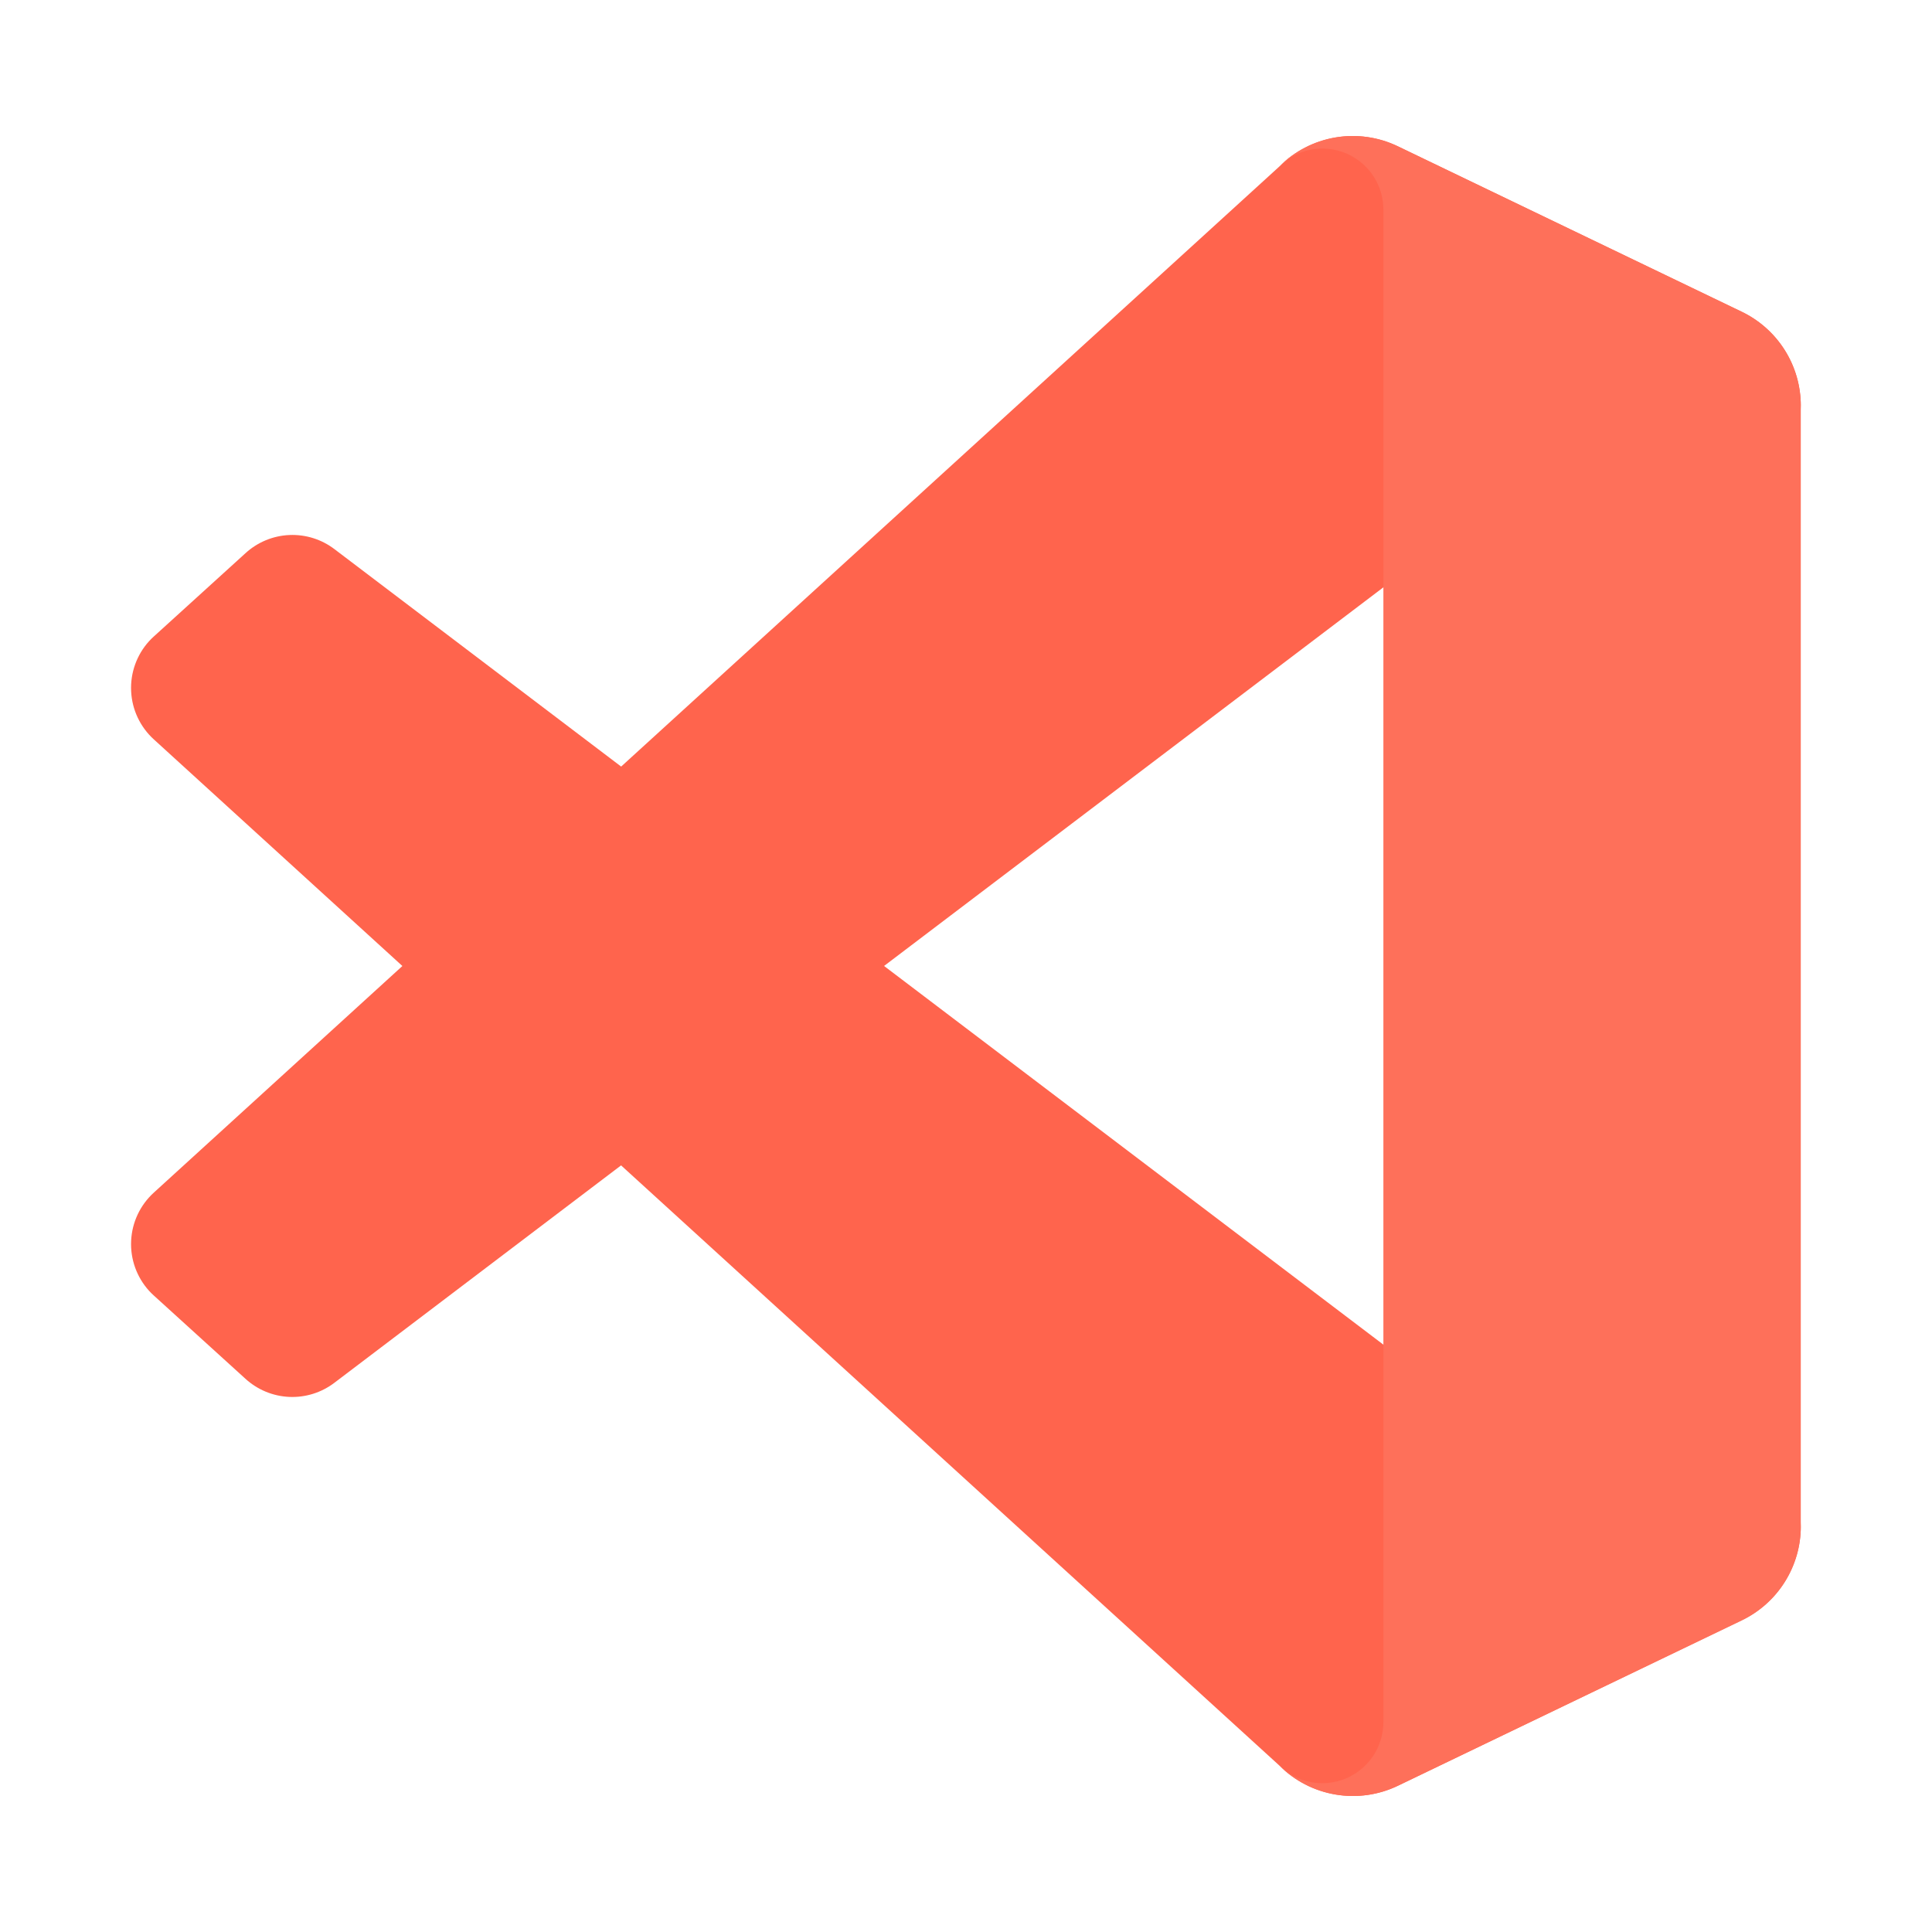
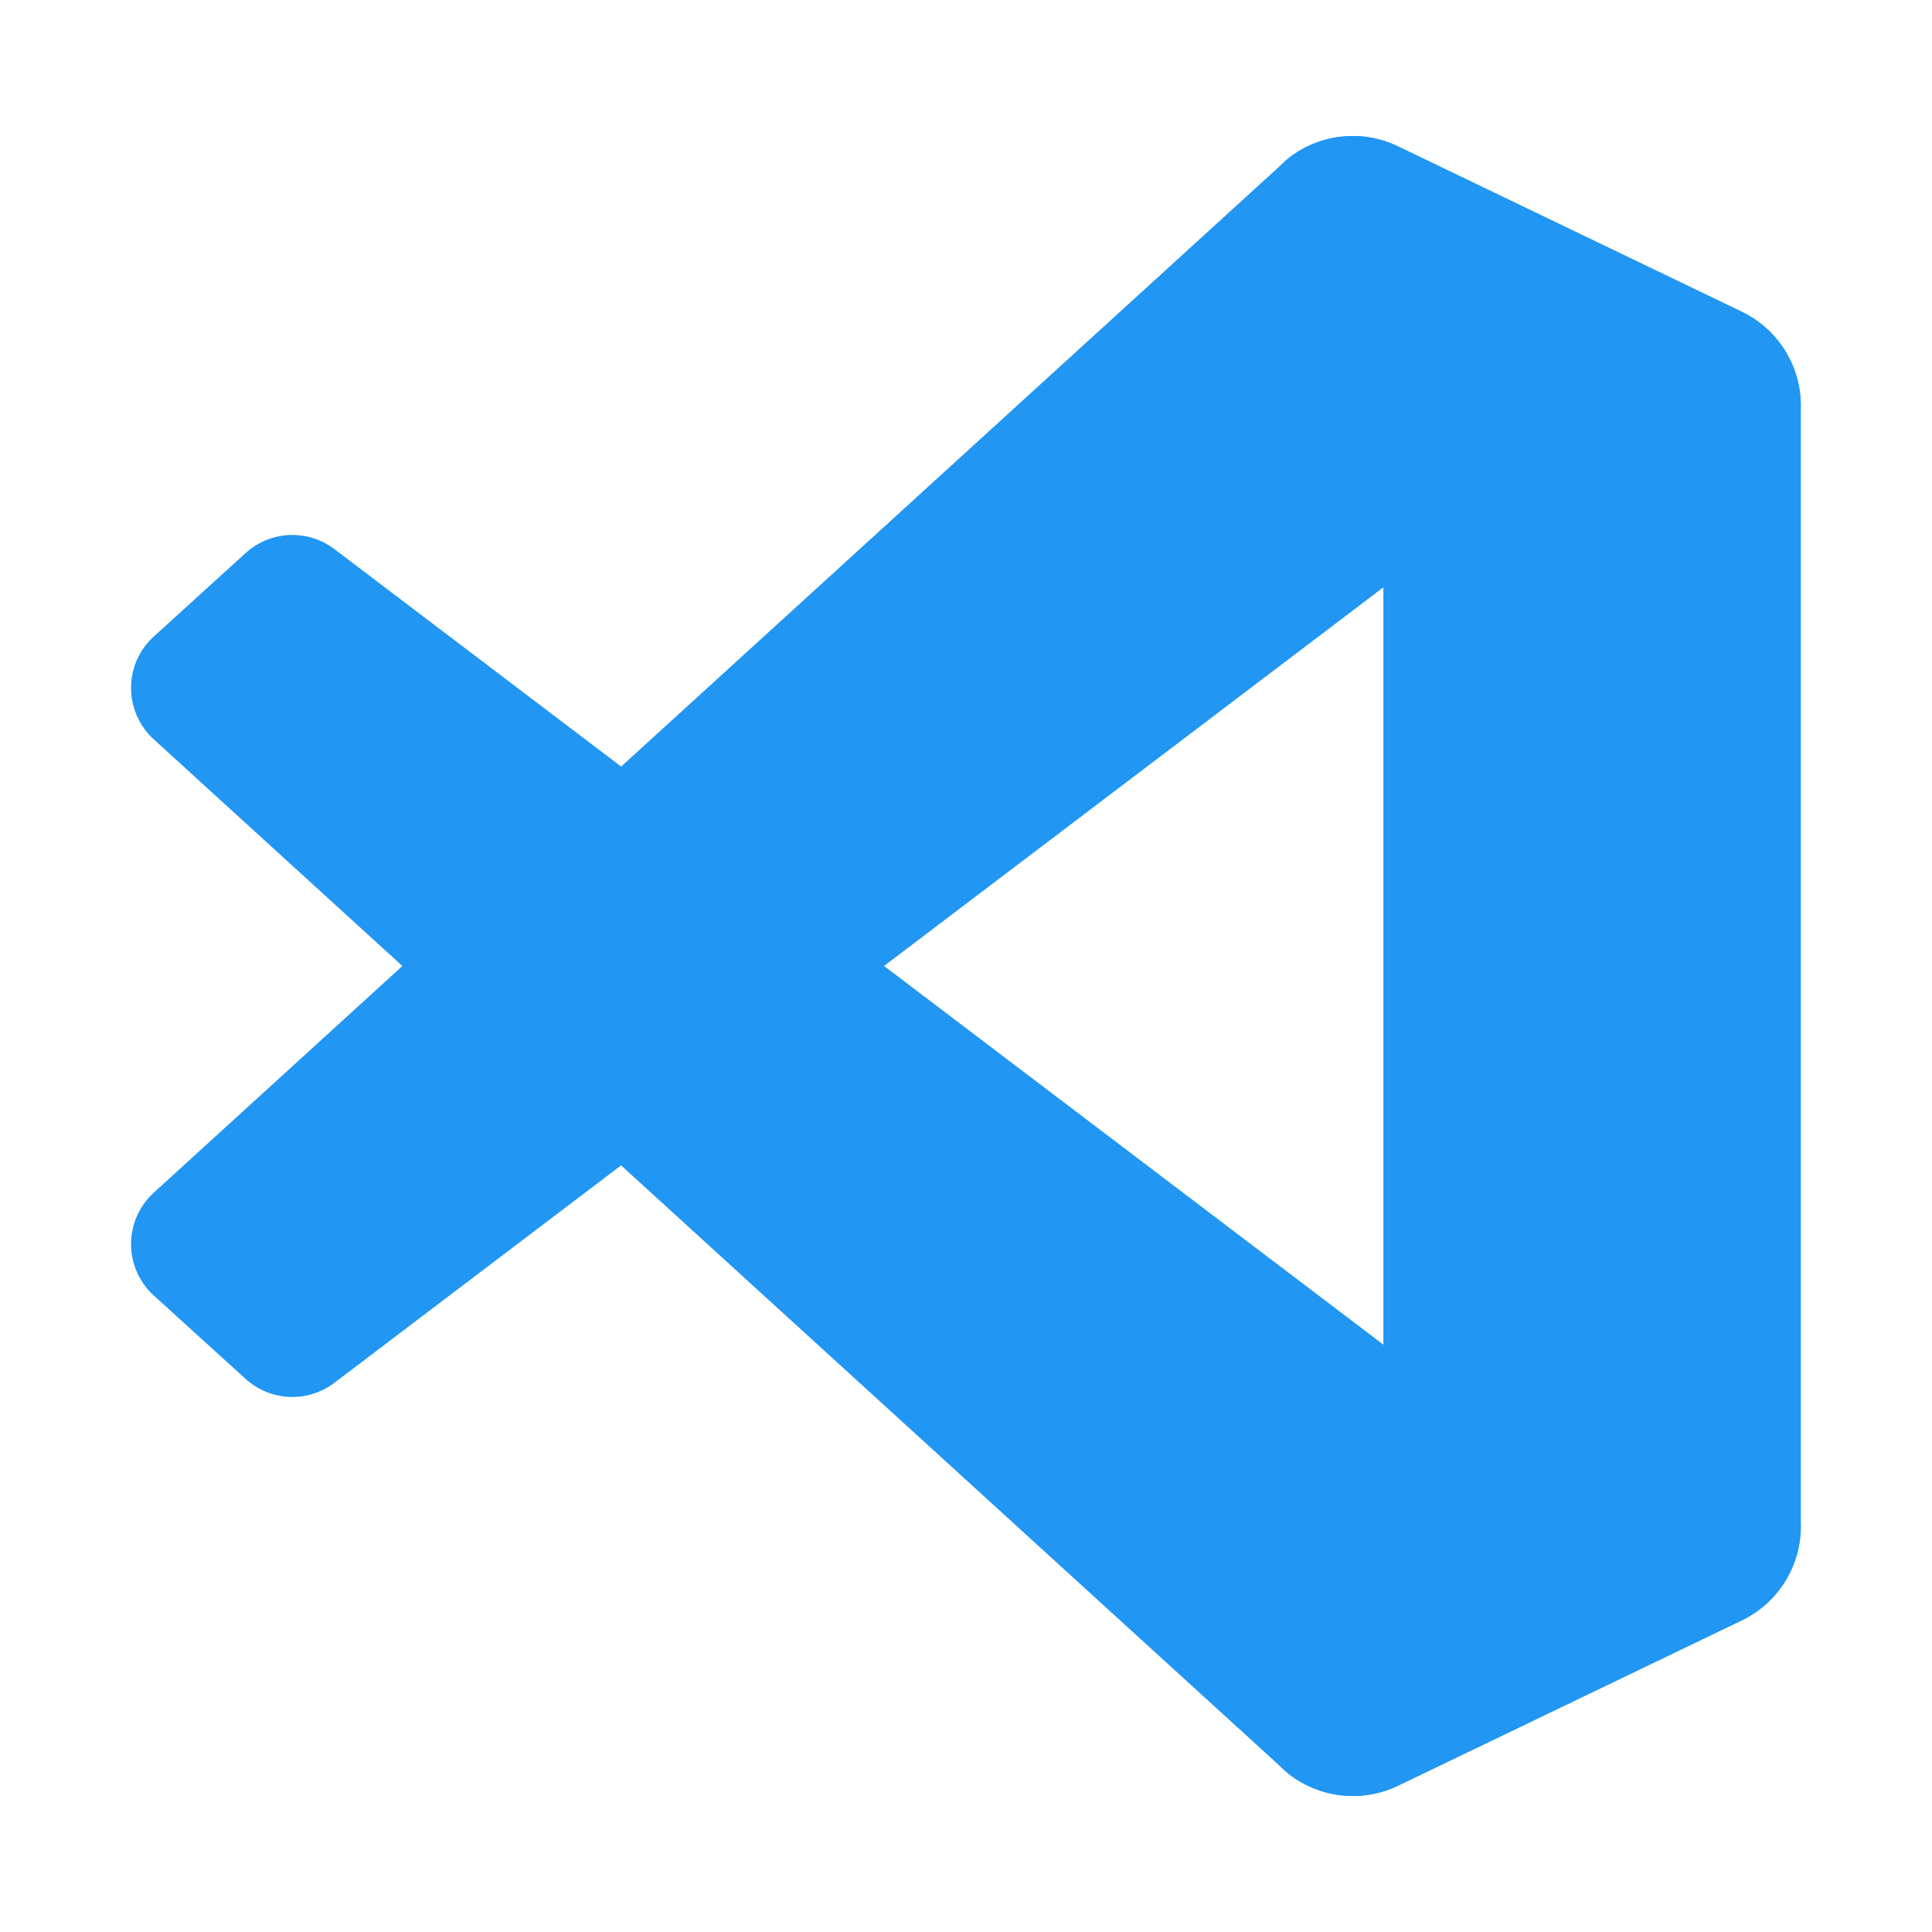
<svg xmlns="http://www.w3.org/2000/svg" width="81" height="81" viewBox="0 0 81 81" fill="none">
-   <path d="M73.025 13.075L58.61 6.135C57.796 5.743 56.88 5.613 55.989 5.764C55.098 5.916 54.276 6.341 53.638 6.98L6.45 50C5.878 50.52 5.535 51.245 5.498 52.017C5.46 52.79 5.731 53.545 6.25 54.118C6.313 54.185 6.375 54.25 6.443 54.31L10.295 57.81C10.799 58.268 11.447 58.536 12.127 58.566C12.807 58.596 13.476 58.387 14.018 57.975L70.855 14.875C71.285 14.549 71.796 14.35 72.333 14.299C72.869 14.248 73.409 14.348 73.892 14.588C74.375 14.828 74.781 15.197 75.065 15.655C75.35 16.113 75.5 16.641 75.5 17.18V17.013C75.5 16.19 75.268 15.384 74.83 14.687C74.392 13.991 73.767 13.432 73.025 13.075Z" fill="#FF644D" />
-   <path d="M73.025 67.925L58.61 74.867C57.796 75.259 56.88 75.388 55.99 75.236C55.099 75.085 54.277 74.661 53.638 74.022L6.45 31C5.878 30.48 5.535 29.755 5.498 28.983C5.46 28.21 5.731 27.455 6.25 26.882C6.313 26.815 6.375 26.75 6.443 26.69L10.295 23.19C10.799 22.73 11.449 22.461 12.13 22.431C12.812 22.401 13.483 22.611 14.025 23.025L70.855 66.125C71.285 66.451 71.796 66.65 72.333 66.701C72.869 66.752 73.409 66.651 73.892 66.412C74.375 66.172 74.781 65.803 75.065 65.345C75.35 64.887 75.5 64.359 75.5 63.82V64C75.498 64.82 75.264 65.624 74.826 66.318C74.389 67.012 73.765 67.569 73.025 67.925Z" fill="#FF644D" />
-   <path d="M58.609 74.868C57.795 75.259 56.879 75.388 55.989 75.236C55.098 75.085 54.276 74.661 53.637 74.022C53.996 74.377 54.452 74.617 54.947 74.714C55.442 74.81 55.954 74.759 56.42 74.565C56.886 74.371 57.284 74.045 57.565 73.626C57.846 73.207 57.997 72.714 57.999 72.21V8.79C58 8.283 57.85 7.788 57.568 7.366C57.287 6.945 56.887 6.616 56.419 6.423C55.95 6.229 55.435 6.178 54.938 6.277C54.441 6.377 53.985 6.621 53.627 6.98C54.266 6.341 55.087 5.916 55.978 5.764C56.869 5.612 57.785 5.741 58.599 6.132L73.012 13.062C73.756 13.418 74.384 13.976 74.824 14.672C75.264 15.369 75.498 16.176 75.499 17V64C75.5 64.823 75.267 65.63 74.829 66.327C74.391 67.024 73.764 67.583 73.022 67.94L58.609 74.868Z" fill="#FE705A" />
+   <path d="M73.025 13.075L58.61 6.135C57.796 5.743 56.88 5.613 55.989 5.764C55.098 5.916 54.276 6.341 53.638 6.98L6.45 50C5.878 50.52 5.535 51.245 5.498 52.017C5.46 52.79 5.731 53.545 6.25 54.118C6.313 54.185 6.375 54.25 6.443 54.31L10.295 57.81C10.799 58.268 11.447 58.536 12.127 58.566C12.807 58.596 13.476 58.387 14.018 57.975L70.855 14.875C71.285 14.549 71.796 14.35 72.333 14.299C72.869 14.248 73.409 14.348 73.892 14.588C74.375 14.828 74.781 15.197 75.065 15.655C75.35 16.113 75.5 16.641 75.5 17.18V17.013C75.5 16.19 75.268 15.384 74.83 14.687C74.392 13.991 73.767 13.432 73.025 13.075Z" fill="#2196f3" />
+   <path d="M73.025 67.925L58.61 74.867C57.796 75.259 56.88 75.388 55.99 75.236C55.099 75.085 54.277 74.661 53.638 74.022L6.45 31C5.878 30.48 5.535 29.755 5.498 28.983C5.46 28.21 5.731 27.455 6.25 26.882C6.313 26.815 6.375 26.75 6.443 26.69L10.295 23.19C10.799 22.73 11.449 22.461 12.13 22.431C12.812 22.401 13.483 22.611 14.025 23.025L70.855 66.125C71.285 66.451 71.796 66.65 72.333 66.701C72.869 66.752 73.409 66.651 73.892 66.412C74.375 66.172 74.781 65.803 75.065 65.345C75.35 64.887 75.5 64.359 75.5 63.82V64C75.498 64.82 75.264 65.624 74.826 66.318C74.389 67.012 73.765 67.569 73.025 67.925Z" fill="#2196f3" />
+   <path d="M58.609 74.868C57.795 75.259 56.879 75.388 55.989 75.236C55.098 75.085 54.276 74.661 53.637 74.022C53.996 74.377 54.452 74.617 54.947 74.714C55.442 74.81 55.954 74.759 56.42 74.565C56.886 74.371 57.284 74.045 57.565 73.626C57.846 73.207 57.997 72.714 57.999 72.21V8.79C58 8.283 57.85 7.788 57.568 7.366C57.287 6.945 56.887 6.616 56.419 6.423C55.95 6.229 55.435 6.178 54.938 6.277C54.441 6.377 53.985 6.621 53.627 6.98C54.266 6.341 55.087 5.916 55.978 5.764C56.869 5.612 57.785 5.741 58.599 6.132L73.012 13.062C73.756 13.418 74.384 13.976 74.824 14.672C75.264 15.369 75.498 16.176 75.499 17V64C75.5 64.823 75.267 65.63 74.829 66.327C74.391 67.024 73.764 67.583 73.022 67.94L58.609 74.868Z" fill="#2196f3" />
</svg>
